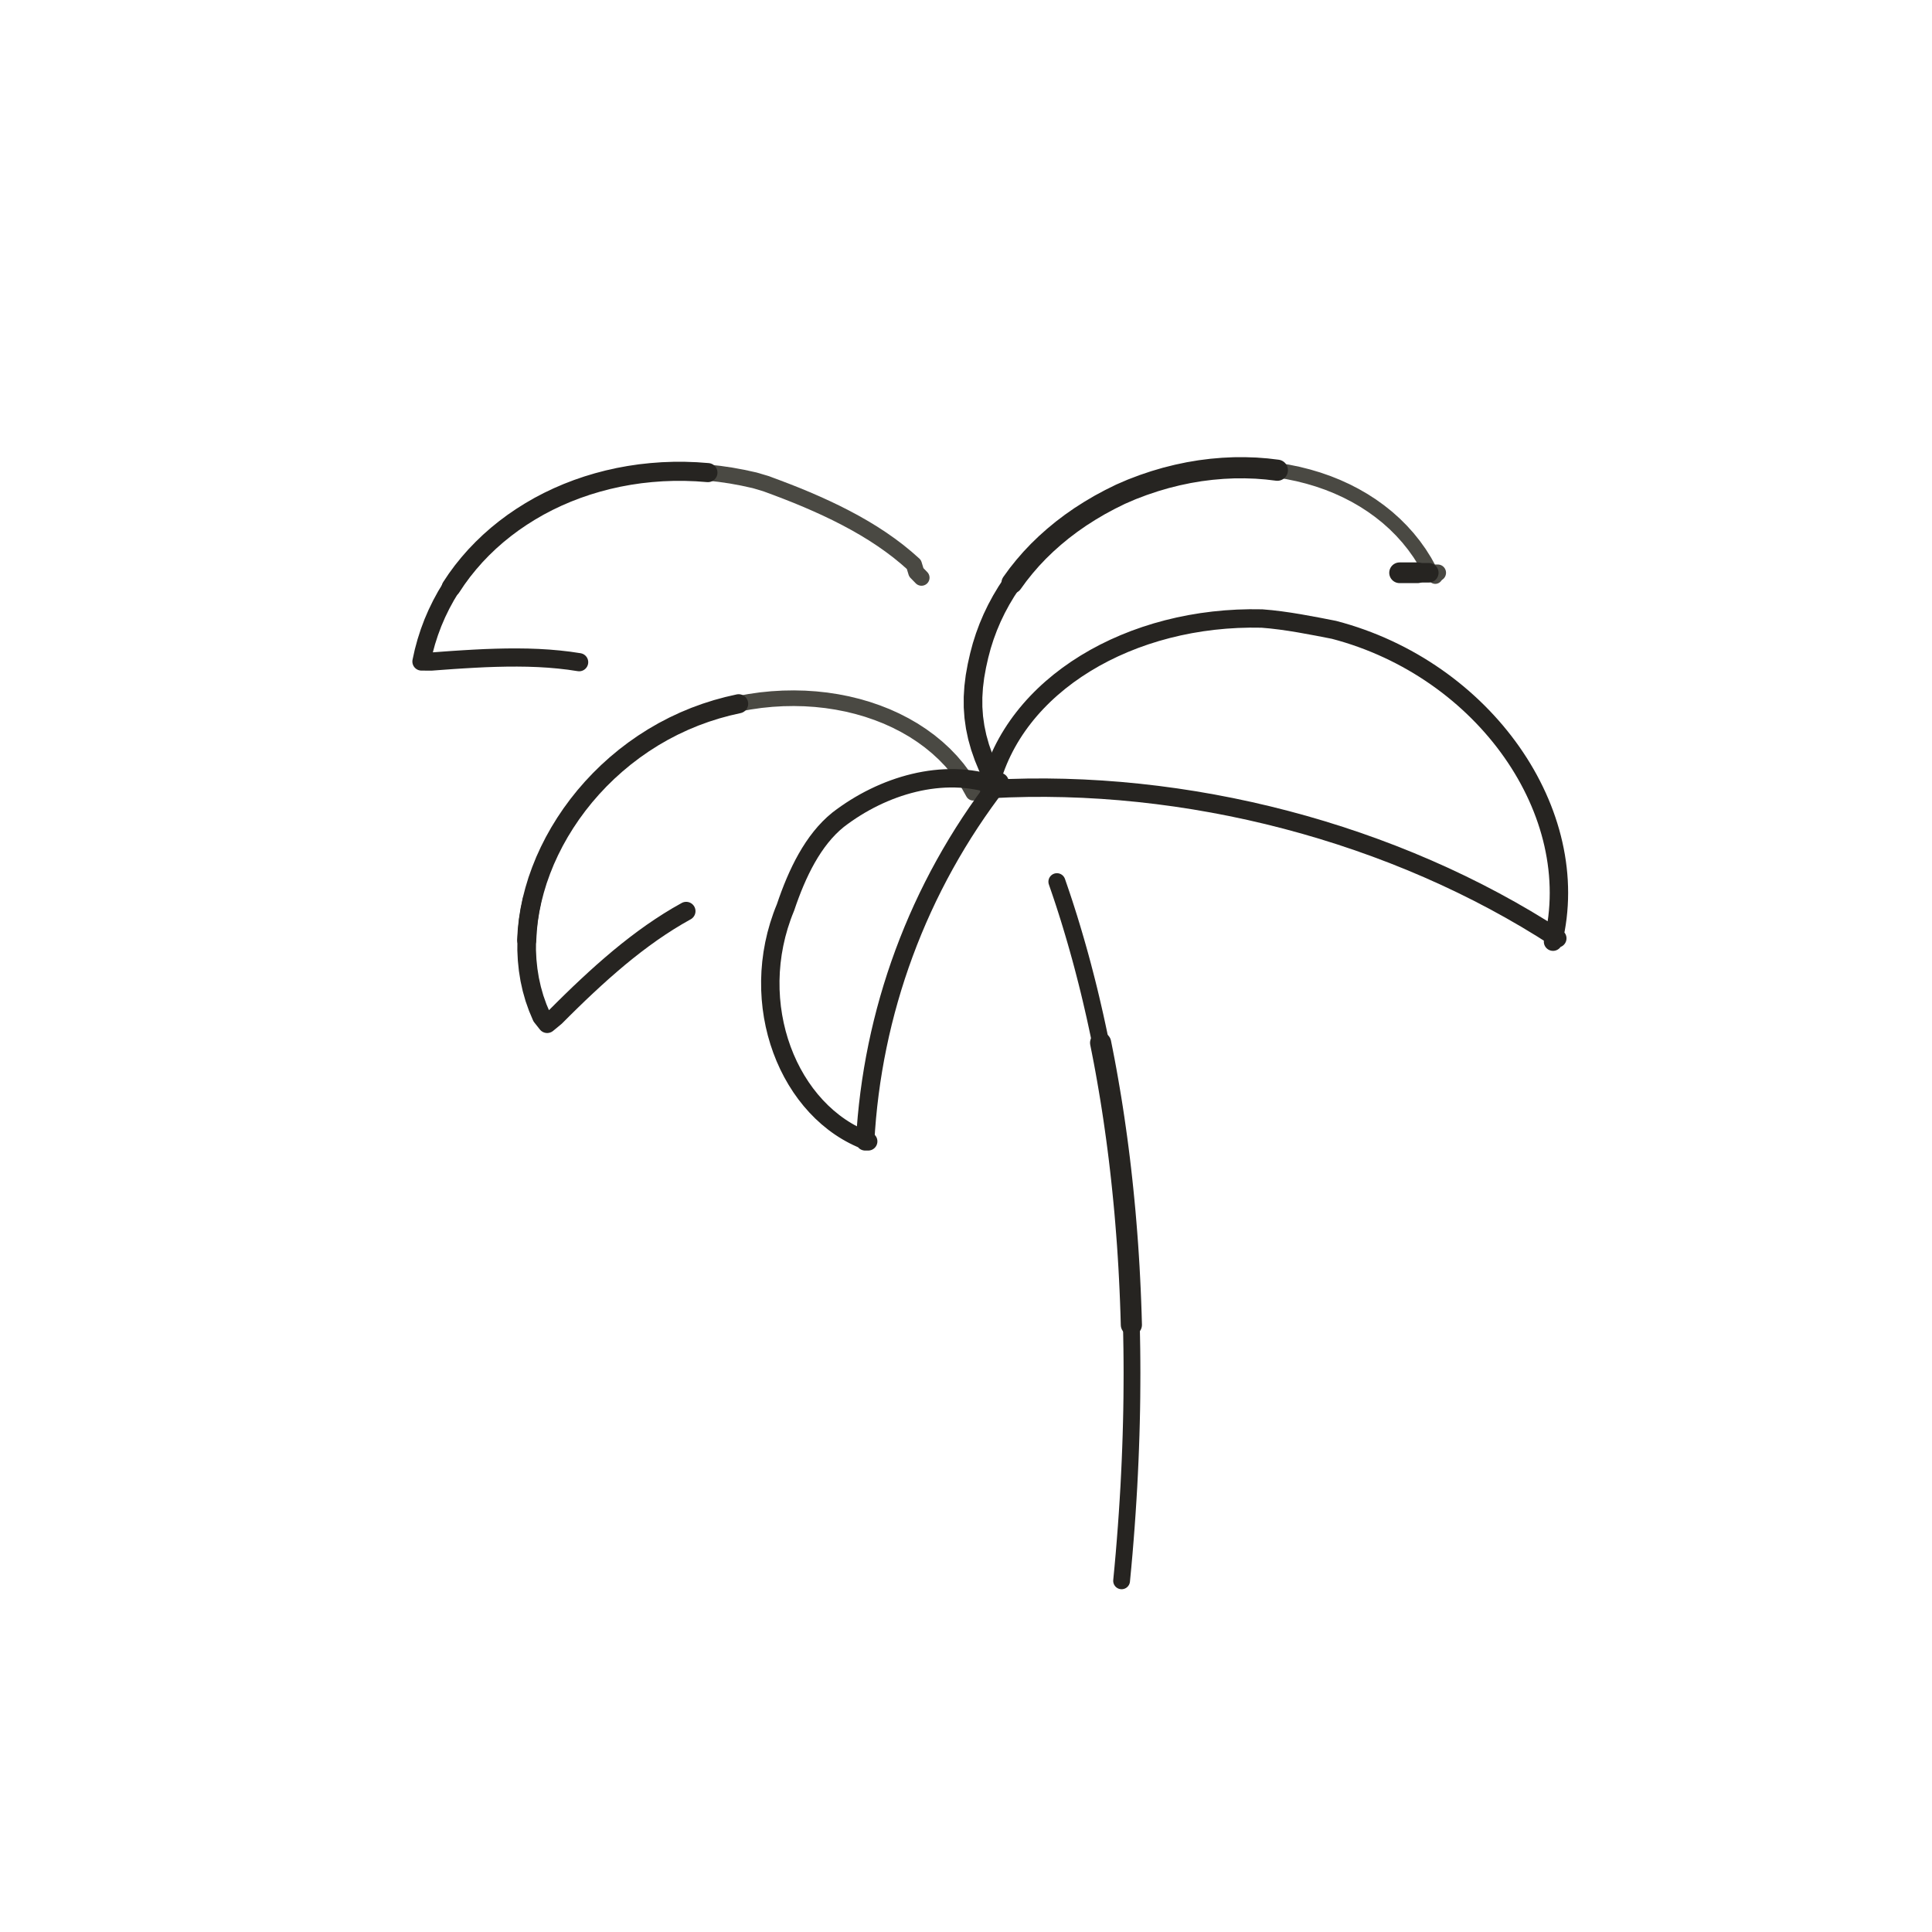
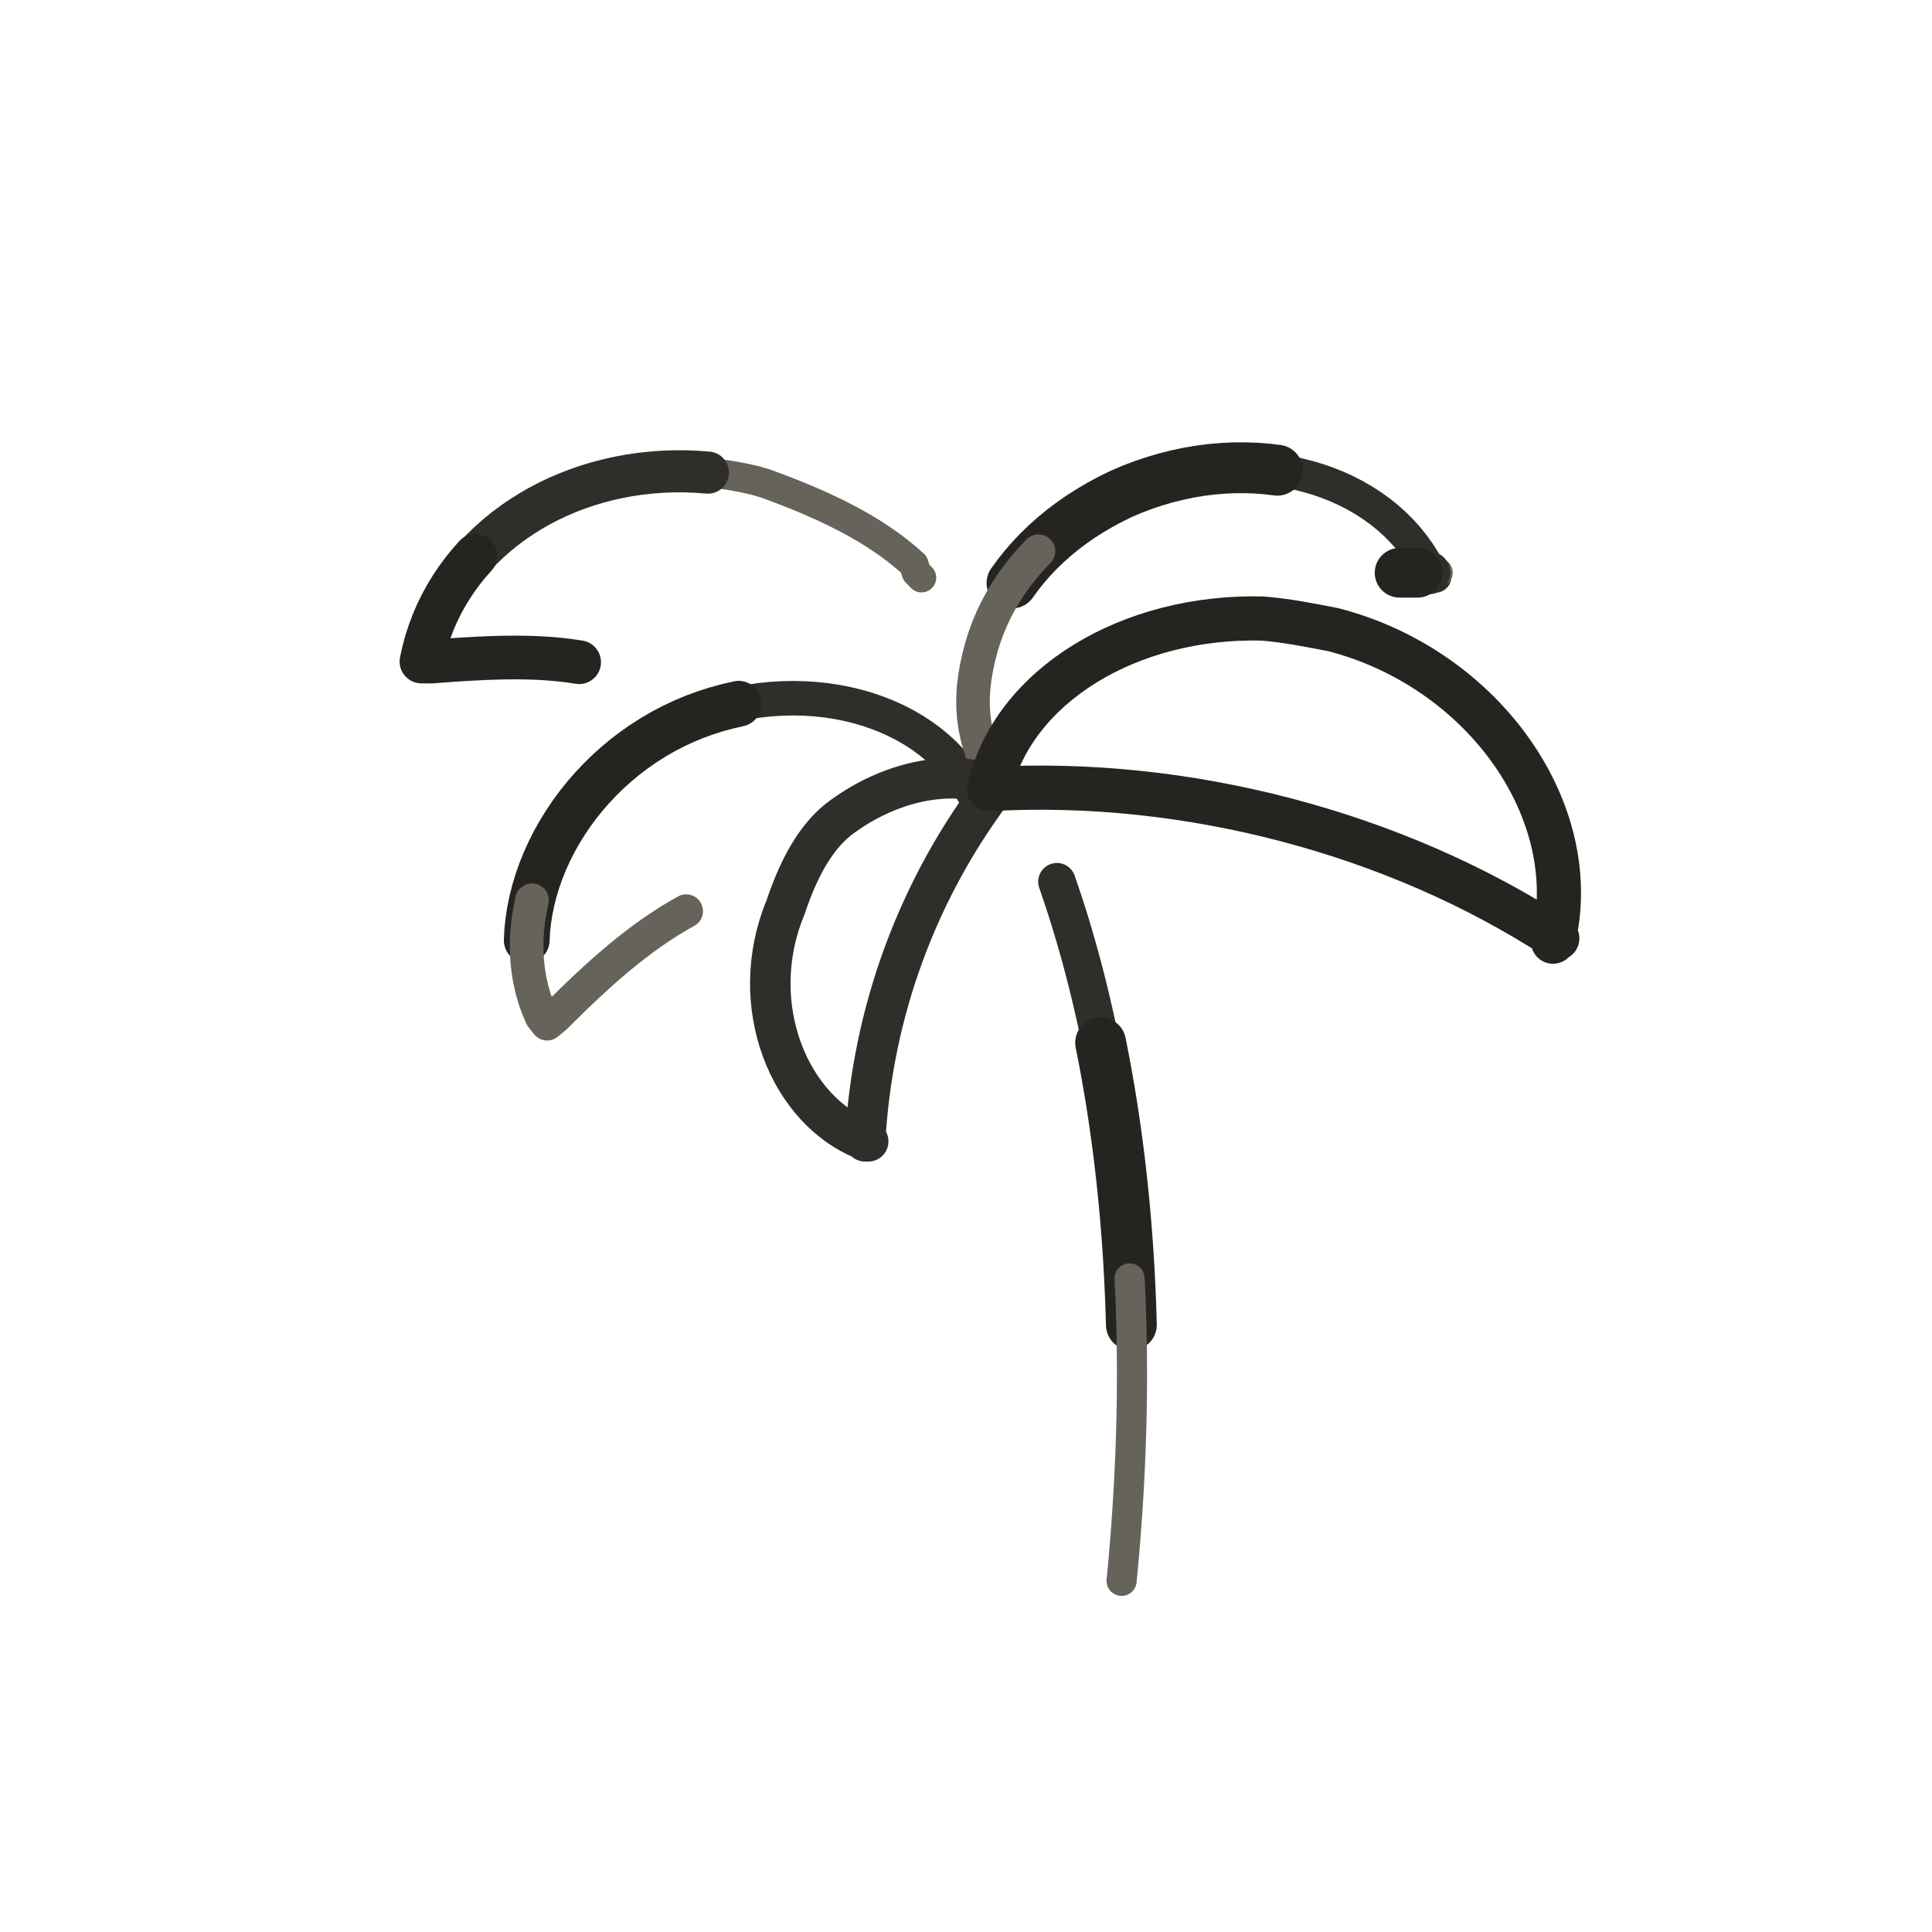
- <svg xmlns="http://www.w3.org/2000/svg" id="emoji" viewBox="-6 -6 84 84" data-castalia-style="sumi-e-ink-wash-v1" data-ink-stroke-system="tapered-v1" data-ink-coverage="complete" data-ink-pressure="loaded-middle-v1">
+ <svg xmlns="http://www.w3.org/2000/svg" id="emoji" viewBox="-6 -6 84 84" data-castalia-style="sumi-e-ink-wash-v1" data-ink-stroke-system="tapered-v1" data-ink-coverage="complete" data-ink-pressure="loaded-middle-v1" data-naturalist-construction="toddler-animal-botanical-anatomy-v1" data-toddler-review="animals-nature-complete-v1">
  <g id="line">
-     <path class="ink-stroke" data-ink-stroke="tapered" data-ink-role="line-source-tapered" data-ink-index="0" pathLength="1" d="M 39.953,32.335 L 40.059,32.643 L 40.165,32.955 L 40.270,33.272 L 40.373,33.593 L 40.476,33.918 L 40.577,34.249 L 40.677,34.583 L 40.776,34.922 L 40.874,35.266 L 40.971,35.614 L 41.066,35.966 L 41.159,36.323 L 41.252,36.685 L 41.343,37.051 L 41.432,37.421 L 41.519,37.796 L 41.606,38.175 L 41.690,38.559 L 41.773,38.947 L 41.853,39.339 L 41.932,39.736 L 42.010,40.138 L 42.085,40.543 L 42.158,40.954" fill="none" stroke="#262421" stroke-width="0.74" stroke-linecap="round" stroke-linejoin="round" />
-     <path class="ink-stroke" data-ink-stroke="tapered" data-ink-role="line-source-tapered" data-ink-index="1" pathLength="1" d="M 41.853,39.339 L 41.932,39.736 L 42.010,40.138 L 42.085,40.543 L 42.158,40.954 L 42.229,41.368 L 42.299,41.787 L 42.366,42.211 L 42.431,42.639 L 42.493,43.071 L 42.554,43.508 L 42.612,43.949 L 42.668,44.394 L 42.721,44.844 L 42.772,45.299 L 42.820,45.757 L 42.866,46.220 L 42.910,46.688 L 42.950,47.160 L 42.988,47.636 L 43.024,48.116 L 43.056,48.601 L 43.086,49.091 L 43.112,49.584 L 43.136,50.082 L 43.157,50.585 L 43.175,51.091 L 43.190,51.602" fill="none" stroke="#262421" stroke-width="0.92" stroke-linecap="round" stroke-linejoin="round" />
-     <path class="ink-stroke" data-ink-stroke="tapered" data-ink-role="line-source-tapered" data-ink-index="2" pathLength="1" d="M 43.112,49.584 L 43.136,50.082 L 43.157,50.585 L 43.175,51.091 L 43.190,51.602 L 43.201,52.118 L 43.210,52.638 L 43.215,53.162 L 43.217,53.690 L 43.215,54.223 L 43.211,54.760 L 43.203,55.301 L 43.191,55.847 L 43.176,56.397 L 43.157,56.952 L 43.135,57.510 L 43.109,58.073 L 43.080,58.641 L 43.046,59.212 L 43.009,59.788 L 42.968,60.368 L 42.923,60.953 L 42.875,61.542 L 42.822,62.135 L 42.765,62.732" fill="none" stroke="#262421" stroke-width="0.73" stroke-linecap="round" stroke-linejoin="round" />
-     <path class="ink-stroke" data-ink-stroke="tapered" data-ink-role="line-source-tapered" data-ink-index="3" pathLength="1" d="M 36.315,28.467 L 36.110,28.100 L 35.878,27.747 L 35.626,27.411 L 35.353,27.091 L 35.060,26.787 L 34.749,26.501 L 34.421,26.232 L 34.076,25.980 L 33.716,25.745 L 33.341,25.529 L 32.953,25.330 L 32.551,25.148 L 32.138,24.986 L 31.714,24.841 L 31.280,24.715 L 30.836,24.607 L 30.385,24.519 L 29.927,24.449 L 29.462,24.399 L 28.993,24.368 L 28.518,24.357 L 28.041,24.365 L 27.561,24.393 L 27.079,24.441 L 26.597,24.510 L 26.115,24.598 L 25.635,24.708 L 25.157,24.838 L 24.682,24.989 L 24.211,25.161" fill="none" stroke="#4a4943" stroke-width="0.68" stroke-linecap="round" stroke-linejoin="round" />
-     <path class="ink-stroke" data-ink-stroke="tapered" data-ink-role="line-source-tapered" data-ink-index="4" pathLength="1" d="M 26.115,24.598 L 25.635,24.708 L 25.157,24.838 L 24.682,24.989 L 24.211,25.161 L 23.745,25.355 L 23.285,25.570 L 22.833,25.806 L 22.396,26.059 L 21.973,26.329 L 21.564,26.615 L 21.169,26.916 L 20.789,27.232 L 20.424,27.561 L 20.075,27.903 L 19.742,28.257 L 19.425,28.622 L 19.125,28.998 L 18.842,29.383 L 18.577,29.777 L 18.329,30.179 L 18.100,30.587 L 17.890,31.002 L 17.698,31.422 L 17.527,31.847 L 17.374,32.275 L 17.243,32.707 L 17.131,33.140 L 17.041,33.575 L 16.972,34.010 L 16.925,34.444 L 16.901,34.878" fill="none" stroke="#262421" stroke-width="0.83" stroke-linecap="round" stroke-linejoin="round" />
-     <path class="ink-stroke" data-ink-stroke="tapered" data-ink-role="line-source-tapered" data-ink-index="5" pathLength="1" d="M 17.131,33.140 L 17.041,33.575 L 16.972,34.010 L 16.925,34.444 L 16.901,34.878 L 16.898,35.309 L 16.919,35.738 L 16.963,36.162 L 17.030,36.582 L 17.122,36.997 L 17.238,37.406 L 17.380,37.807 L 17.546,38.201 L 17.790,38.509 L 18.151,38.211 L 18.494,37.868 L 18.838,37.530 L 19.181,37.198 L 19.526,36.873 L 19.871,36.554 L 20.217,36.242 L 20.566,35.938 L 20.916,35.641 L 21.268,35.354 L 21.624,35.075 L 21.982,34.806 L 22.344,34.546 L 22.710,34.297 L 23.080,34.058 L 23.454,33.831 L 23.834,33.615" fill="none" stroke="#262421" stroke-width="0.81" stroke-linecap="round" stroke-linejoin="round" />
-     <path class="ink-stroke" data-ink-stroke="tapered" data-ink-role="line-source-tapered" data-ink-index="6" pathLength="1" d="M 56.402,19.066 L 56.149,18.777 L 55.945,18.406 L 55.721,18.051 L 55.477,17.710 L 55.215,17.384 L 54.935,17.073 L 54.638,16.777 L 54.325,16.497 L 53.995,16.233 L 53.651,15.985 L 53.292,15.753 L 52.920,15.538 L 52.535,15.340 L 52.138,15.159 L 51.729,14.995 L 51.309,14.849 L 50.879,14.721 L 50.440,14.610 L 49.992,14.518 L 49.537,14.444 L 49.074,14.389 L 48.604,14.353 L 48.128,14.337 L 47.648,14.339" fill="none" stroke="#4a4943" stroke-width="0.64" stroke-linecap="round" stroke-linejoin="round" />
-     <path class="ink-stroke" data-ink-stroke="tapered" data-ink-role="line-source-tapered" data-ink-index="7" pathLength="1" d="M 49.537,14.444 L 49.074,14.389 L 48.604,14.353 L 48.128,14.337 L 47.648,14.339 L 47.163,14.362 L 46.674,14.404 L 46.182,14.466 L 45.687,14.549 L 45.192,14.653 L 44.695,14.777 L 44.198,14.923 L 43.701,15.090 L 43.206,15.278 L 42.719,15.488 L 42.260,15.715 L 41.815,15.954 L 41.387,16.207 L 40.973,16.471 L 40.576,16.748 L 40.195,17.036 L 39.831,17.336 L 39.483,17.646 L 39.151,17.967 L 38.837,18.298 L 38.541,18.639 L 38.261,18.989 L 38.000,19.348" fill="none" stroke="#262421" stroke-width="0.92" stroke-linecap="round" stroke-linejoin="round" />
-     <path class="ink-stroke" data-ink-stroke="tapered" data-ink-role="line-source-tapered" data-ink-index="8" pathLength="1" d="M 39.151,17.967 L 38.837,18.298 L 38.541,18.639 L 38.261,18.989 L 38.000,19.348 L 37.756,19.715 L 37.531,20.091 L 37.324,20.475 L 37.136,20.866 L 36.967,21.264 L 36.817,21.669 L 36.686,22.080 L 36.575,22.497 L 36.474,22.946 L 36.390,23.411 L 36.334,23.865 L 36.306,24.311 L 36.307,24.750 L 36.338,25.184 L 36.399,25.617 L 36.490,26.050 L 36.612,26.485 L 36.766,26.926 L 36.951,27.373 L 37.168,27.830" fill="none" stroke="#262421" stroke-width="0.81" stroke-linecap="round" stroke-linejoin="round" />
-     <path class="ink-stroke" data-ink-stroke="tapered" data-ink-role="line-source-tapered" data-ink-index="9" pathLength="1" d="M 37.283,28.146 C 35.013,27.366 32.384,28.142 30.44,29.64 C 29.35,30.516 28.655,31.957 28.153,33.452 C 26.406,37.651 28.292,42.374 31.748,43.624 L 31.615,43.624 C 31.916,38.051 33.887,32.583 37.44,28 L 37.457,28 L 37.283,28.146" fill="none" stroke="#262421" stroke-width="0.80" stroke-linecap="round" stroke-linejoin="round" />
-     <path class="ink-stroke" data-ink-stroke="tapered" data-ink-role="line-source-tapered" data-ink-index="10" pathLength="1" d="M 61.523,34.942 C 62.908,29.339 58.541,23.092 51.998,21.384 C 51.111,21.211 49.917,20.967 48.865,20.892 C 43.167,20.759 38.061,23.757 37.004,28.305 L 37.086,28.305 C 45.55,27.835 54.631,30.185 61.709,34.797 L 61.533,34.797 L 61.523,34.942" fill="none" stroke="#262421" stroke-width="0.80" stroke-linecap="round" stroke-linejoin="round" />
-     <path class="ink-stroke" data-ink-stroke="tapered" data-ink-role="line-source-tapered" data-ink-index="11" pathLength="1" d="M 34.065,19.117 L 33.838,18.884 L 33.734,18.542 L 33.404,18.251 L 33.062,17.971 L 32.708,17.704 L 32.342,17.447 L 31.965,17.200 L 31.578,16.964 L 31.181,16.737 L 30.776,16.519 L 30.363,16.309 L 29.942,16.107 L 29.514,15.912 L 29.080,15.723 L 28.641,15.541 L 28.196,15.365 L 27.748,15.194 L 27.296,15.027 L 26.810,14.883 L 26.299,14.771 L 25.790,14.677 L 25.283,14.603 L 24.779,14.548 L 24.277,14.511 L 23.779,14.493 L 23.285,14.493 L 22.796,14.511" fill="none" stroke="#4a4943" stroke-width="0.70" stroke-linecap="round" stroke-linejoin="round" />
-     <path class="ink-stroke" data-ink-stroke="tapered" data-ink-role="line-source-tapered" data-ink-index="12" pathLength="1" d="M 24.779,14.548 L 24.277,14.511 L 23.779,14.493 L 23.285,14.493 L 22.796,14.511 L 22.311,14.547 L 21.832,14.599 L 21.359,14.669 L 20.892,14.755 L 20.432,14.858 L 19.979,14.977 L 19.534,15.111 L 19.097,15.261 L 18.669,15.426 L 18.250,15.606 L 17.840,15.801 L 17.441,16.010 L 17.053,16.234 L 16.676,16.471 L 16.310,16.721 L 15.956,16.985 L 15.615,17.261 L 15.287,17.550 L 14.972,17.852 L 14.671,18.165 L 14.385,18.491 L 14.113,18.827 L 13.857,19.175 L 13.617,19.534" fill="none" stroke="#262421" stroke-width="0.83" stroke-linecap="round" stroke-linejoin="round" />
-     <path class="ink-stroke" data-ink-stroke="tapered" data-ink-role="line-source-tapered" data-ink-index="13" pathLength="1" d="M 14.671,18.165 L 14.385,18.491 L 14.113,18.827 L 13.857,19.175 L 13.617,19.534 L 13.393,19.903 L 13.186,20.283 L 12.996,20.673 L 12.824,21.072 L 12.671,21.481 L 12.536,21.899 L 12.420,22.326 L 12.324,22.761 L 12.750,22.764 L 13.219,22.729 L 13.689,22.695 L 14.159,22.665 L 14.628,22.638 L 15.095,22.615 L 15.562,22.599 L 16.026,22.589 L 16.487,22.587 L 16.946,22.593 L 17.401,22.609 L 17.853,22.636 L 18.300,22.675 L 18.743,22.726 L 19.180,22.791" fill="none" stroke="#262421" stroke-width="0.79" stroke-linecap="round" stroke-linejoin="round" />
-     <path class="ink-stroke" data-ink-stroke="tapered" data-ink-role="line-source-tapered" data-ink-index="14" pathLength="1" d="M 56.511,18.903 L 56.413,18.903 L 56.316,18.903 L 56.218,18.903 L 56.121,18.903 L 56.023,18.903 L 55.925,18.903 L 55.828,18.903 L 55.730,18.903" fill="none" stroke="#4a4943" stroke-width="0.72" stroke-linecap="round" stroke-linejoin="round" />
-     <path class="ink-stroke" data-ink-stroke="tapered" data-ink-role="line-source-tapered" data-ink-index="15" pathLength="1" d="M 56.121,18.903 L 56.023,18.903 L 55.925,18.903 L 55.828,18.903 L 55.730,18.903 L 55.633,18.903 L 55.535,18.903 L 55.438,18.903 L 55.340,18.903 L 55.242,18.903" fill="none" stroke="#262421" stroke-width="0.85" stroke-linecap="round" stroke-linejoin="round" />
-     <path class="ink-stroke" data-ink-stroke="tapered" data-ink-role="line-source-tapered" data-ink-index="16" pathLength="1" d="M 55.633,18.903 L 55.535,18.903 L 55.438,18.903 L 55.340,18.903 L 55.242,18.903 L 55.145,18.903 L 55.047,18.903 L 54.950,18.903 L 54.852,18.903" fill="none" stroke="#262421" stroke-width="0.90" stroke-linecap="round" stroke-linejoin="round" />
+     <path class="ink-stroke" data-ink-stroke="tapered" data-ink-role="line-source-tapered" data-ink-index="0" pathLength="1" d="M 39.953,32.335 L 40.059,32.643 L 40.165,32.955 L 40.270,33.272 L 40.373,33.593 L 40.476,33.918 L 40.577,34.249 L 40.677,34.583 L 40.776,34.922 L 40.874,35.266 L 40.971,35.614 L 41.066,35.966 L 41.159,36.323 L 41.252,36.685 L 41.343,37.051 L 41.432,37.421 L 41.519,37.796 L 41.606,38.175 L 41.690,38.559 L 41.773,38.947 L 41.853,39.339 L 41.932,39.736 L 42.010,40.138 L 42.085,40.543 L 42.158,40.954" fill="none" stroke="#302e2a" stroke-width="1.63" stroke-linecap="round" stroke-linejoin="round" data-animal-source-width="0.74" data-ink-brush-pass="loaded-contour-v2" data-toddler-clarity="defining-animal-botanical-anatomy-v1" />
+     <path class="ink-stroke" data-ink-stroke="tapered" data-ink-role="line-source-tapered" data-ink-index="1" pathLength="1" d="M 41.853,39.339 L 41.932,39.736 L 42.010,40.138 L 42.085,40.543 L 42.158,40.954 L 42.229,41.368 L 42.299,41.787 L 42.366,42.211 L 42.431,42.639 L 42.493,43.071 L 42.554,43.508 L 42.612,43.949 L 42.668,44.394 L 42.721,44.844 L 42.772,45.299 L 42.820,45.757 L 42.866,46.220 L 42.910,46.688 L 42.950,47.160 L 42.988,47.636 L 43.024,48.116 L 43.056,48.601 L 43.086,49.091 L 43.112,49.584 L 43.136,50.082 L 43.157,50.585 L 43.175,51.091 L 43.190,51.602" fill="none" stroke="#262421" stroke-width="2.21" stroke-linecap="round" stroke-linejoin="round" data-animal-source-width="0.92" data-ink-brush-pass="loaded-contour-v2" data-toddler-clarity="defining-animal-botanical-anatomy-v1" />
+     <path class="ink-stroke" data-ink-stroke="tapered" data-ink-role="line-source-tapered" data-ink-index="2" pathLength="1" d="M 43.112,49.584 L 43.136,50.082 L 43.157,50.585 L 43.175,51.091 L 43.190,51.602 L 43.201,52.118 L 43.210,52.638 L 43.215,53.162 L 43.217,53.690 L 43.215,54.223 L 43.211,54.760 L 43.203,55.301 L 43.191,55.847 L 43.176,56.397 L 43.157,56.952 L 43.135,57.510 L 43.109,58.073 L 43.080,58.641 L 43.046,59.212 L 43.009,59.788 L 42.968,60.368 L 42.923,60.953 L 42.875,61.542 L 42.822,62.135 L 42.765,62.732" fill="none" stroke="#66635b" stroke-width="1.31" stroke-linecap="round" stroke-linejoin="round" data-animal-source-width="0.73" data-ink-brush-pass="dry-edge-v2" data-toddler-clarity="defining-animal-botanical-anatomy-v1" />
+     <path class="ink-stroke" data-ink-stroke="tapered" data-ink-role="line-source-tapered" data-ink-index="3" pathLength="1" d="M 36.315,28.467 L 36.110,28.100 L 35.878,27.747 L 35.626,27.411 L 35.353,27.091 L 35.060,26.787 L 34.749,26.501 L 34.421,26.232 L 34.076,25.980 L 33.716,25.745 L 33.341,25.529 L 32.953,25.330 L 32.551,25.148 L 32.138,24.986 L 31.714,24.841 L 31.280,24.715 L 30.836,24.607 L 30.385,24.519 L 29.927,24.449 L 29.462,24.399 L 28.993,24.368 L 28.518,24.357 L 28.041,24.365 L 27.561,24.393 L 27.079,24.441 L 26.597,24.510 L 26.115,24.598 L 25.635,24.708 L 25.157,24.838 L 24.682,24.989 L 24.211,25.161" fill="none" stroke="#302e2a" stroke-width="1.50" stroke-linecap="round" stroke-linejoin="round" data-animal-source-width="0.68" data-ink-brush-pass="loaded-contour-v2" data-toddler-clarity="defining-animal-botanical-anatomy-v1" />
+     <path class="ink-stroke" data-ink-stroke="tapered" data-ink-role="line-source-tapered" data-ink-index="4" pathLength="1" d="M 26.115,24.598 L 25.635,24.708 L 25.157,24.838 L 24.682,24.989 L 24.211,25.161 L 23.745,25.355 L 23.285,25.570 L 22.833,25.806 L 22.396,26.059 L 21.973,26.329 L 21.564,26.615 L 21.169,26.916 L 20.789,27.232 L 20.424,27.561 L 20.075,27.903 L 19.742,28.257 L 19.425,28.622 L 19.125,28.998 L 18.842,29.383 L 18.577,29.777 L 18.329,30.179 L 18.100,30.587 L 17.890,31.002 L 17.698,31.422 L 17.527,31.847 L 17.374,32.275 L 17.243,32.707 L 17.131,33.140 L 17.041,33.575 L 16.972,34.010 L 16.925,34.444 L 16.901,34.878" fill="none" stroke="#262421" stroke-width="1.99" stroke-linecap="round" stroke-linejoin="round" data-animal-source-width="0.83" data-ink-brush-pass="loaded-contour-v2" data-toddler-clarity="defining-animal-botanical-anatomy-v1" />
+     <path class="ink-stroke" data-ink-stroke="tapered" data-ink-role="line-source-tapered" data-ink-index="5" pathLength="1" d="M 17.131,33.140 L 17.041,33.575 L 16.972,34.010 L 16.925,34.444 L 16.901,34.878 L 16.898,35.309 L 16.919,35.738 L 16.963,36.162 L 17.030,36.582 L 17.122,36.997 L 17.238,37.406 L 17.380,37.807 L 17.546,38.201 L 17.790,38.509 L 18.151,38.211 L 18.494,37.868 L 18.838,37.530 L 19.181,37.198 L 19.526,36.873 L 19.871,36.554 L 20.217,36.242 L 20.566,35.938 L 20.916,35.641 L 21.268,35.354 L 21.624,35.075 L 21.982,34.806 L 22.344,34.546 L 22.710,34.297 L 23.080,34.058 L 23.454,33.831 L 23.834,33.615" fill="none" stroke="#66635b" stroke-width="1.46" stroke-linecap="round" stroke-linejoin="round" data-animal-source-width="0.81" data-ink-brush-pass="dry-edge-v2" data-toddler-clarity="defining-animal-botanical-anatomy-v1" />
+     <path class="ink-stroke" data-ink-stroke="tapered" data-ink-role="line-source-tapered" data-ink-index="6" pathLength="1" d="M 56.402,19.066 L 56.149,18.777 L 55.945,18.406 L 55.721,18.051 L 55.477,17.710 L 55.215,17.384 L 54.935,17.073 L 54.638,16.777 L 54.325,16.497 L 53.995,16.233 L 53.651,15.985 L 53.292,15.753 L 52.920,15.538 L 52.535,15.340 L 52.138,15.159 L 51.729,14.995 L 51.309,14.849 L 50.879,14.721 L 50.440,14.610 L 49.992,14.518 L 49.537,14.444 L 49.074,14.389 L 48.604,14.353 L 48.128,14.337 L 47.648,14.339" fill="none" stroke="#302e2a" stroke-width="1.41" stroke-linecap="round" stroke-linejoin="round" data-animal-source-width="0.64" data-ink-brush-pass="loaded-contour-v2" data-toddler-clarity="defining-animal-botanical-anatomy-v1" />
+     <path class="ink-stroke" data-ink-stroke="tapered" data-ink-role="line-source-tapered" data-ink-index="7" pathLength="1" d="M 49.537,14.444 L 49.074,14.389 L 48.604,14.353 L 48.128,14.337 L 47.648,14.339 L 47.163,14.362 L 46.674,14.404 L 46.182,14.466 L 45.687,14.549 L 45.192,14.653 L 44.695,14.777 L 44.198,14.923 L 43.701,15.090 L 43.206,15.278 L 42.719,15.488 L 42.260,15.715 L 41.815,15.954 L 41.387,16.207 L 40.973,16.471 L 40.576,16.748 L 40.195,17.036 L 39.831,17.336 L 39.483,17.646 L 39.151,17.967 L 38.837,18.298 L 38.541,18.639 L 38.261,18.989 L 38.000,19.348" fill="none" stroke="#262421" stroke-width="2.21" stroke-linecap="round" stroke-linejoin="round" data-animal-source-width="0.92" data-ink-brush-pass="loaded-contour-v2" data-toddler-clarity="defining-animal-botanical-anatomy-v1" />
+     <path class="ink-stroke" data-ink-stroke="tapered" data-ink-role="line-source-tapered" data-ink-index="8" pathLength="1" d="M 39.151,17.967 L 38.837,18.298 L 38.541,18.639 L 38.261,18.989 L 38.000,19.348 L 37.756,19.715 L 37.531,20.091 L 37.324,20.475 L 37.136,20.866 L 36.967,21.264 L 36.817,21.669 L 36.686,22.080 L 36.575,22.497 L 36.474,22.946 L 36.390,23.411 L 36.334,23.865 L 36.306,24.311 L 36.307,24.750 L 36.338,25.184 L 36.399,25.617 L 36.490,26.050 L 36.612,26.485 L 36.766,26.926 L 36.951,27.373 L 37.168,27.830" fill="none" stroke="#66635b" stroke-width="1.46" stroke-linecap="round" stroke-linejoin="round" data-animal-source-width="0.81" data-ink-brush-pass="dry-edge-v2" data-toddler-clarity="defining-animal-botanical-anatomy-v1" />
+     <path class="ink-stroke" data-ink-stroke="tapered" data-ink-role="line-source-tapered" data-ink-index="9" pathLength="1" d="M 37.283,28.146 C 35.013,27.366 32.384,28.142 30.44,29.64 C 29.35,30.516 28.655,31.957 28.153,33.452 C 26.406,37.651 28.292,42.374 31.748,43.624 L 31.615,43.624 C 31.916,38.051 33.887,32.583 37.44,28 L 37.457,28 L 37.283,28.146" fill="none" stroke="#302e2a" stroke-width="1.76" stroke-linecap="round" stroke-linejoin="round" data-animal-source-width="0.80" data-ink-brush-pass="loaded-contour-v2" data-toddler-clarity="defining-animal-botanical-anatomy-v1" />
+     <path class="ink-stroke" data-ink-stroke="tapered" data-ink-role="line-source-tapered" data-ink-index="10" pathLength="1" d="M 61.523,34.942 C 62.908,29.339 58.541,23.092 51.998,21.384 C 51.111,21.211 49.917,20.967 48.865,20.892 C 43.167,20.759 38.061,23.757 37.004,28.305 L 37.086,28.305 C 45.55,27.835 54.631,30.185 61.709,34.797 L 61.533,34.797 L 61.523,34.942" fill="none" stroke="#262421" stroke-width="1.92" stroke-linecap="round" stroke-linejoin="round" data-animal-source-width="0.80" data-ink-brush-pass="loaded-contour-v2" data-toddler-clarity="defining-animal-botanical-anatomy-v1" />
+     <path class="ink-stroke" data-ink-stroke="tapered" data-ink-role="line-source-tapered" data-ink-index="11" pathLength="1" d="M 34.065,19.117 L 33.838,18.884 L 33.734,18.542 L 33.404,18.251 L 33.062,17.971 L 32.708,17.704 L 32.342,17.447 L 31.965,17.200 L 31.578,16.964 L 31.181,16.737 L 30.776,16.519 L 30.363,16.309 L 29.942,16.107 L 29.514,15.912 L 29.080,15.723 L 28.641,15.541 L 28.196,15.365 L 27.748,15.194 L 27.296,15.027 L 26.810,14.883 L 26.299,14.771 L 25.790,14.677 L 25.283,14.603 L 24.779,14.548 L 24.277,14.511 L 23.779,14.493 L 23.285,14.493 L 22.796,14.511" fill="none" stroke="#66635b" stroke-width="1.28" stroke-linecap="round" stroke-linejoin="round" data-animal-source-width="0.70" data-ink-brush-pass="dry-edge-v2" data-toddler-clarity="defining-animal-botanical-anatomy-v1" />
+     <path class="ink-stroke" data-ink-stroke="tapered" data-ink-role="line-source-tapered" data-ink-index="12" pathLength="1" d="M 24.779,14.548 L 24.277,14.511 L 23.779,14.493 L 23.285,14.493 L 22.796,14.511 L 22.311,14.547 L 21.832,14.599 L 21.359,14.669 L 20.892,14.755 L 20.432,14.858 L 19.979,14.977 L 19.534,15.111 L 19.097,15.261 L 18.669,15.426 L 18.250,15.606 L 17.840,15.801 L 17.441,16.010 L 17.053,16.234 L 16.676,16.471 L 16.310,16.721 L 15.956,16.985 L 15.615,17.261 L 15.287,17.550 L 14.972,17.852 L 14.671,18.165 L 14.385,18.491 L 14.113,18.827 L 13.857,19.175 L 13.617,19.534" fill="none" stroke="#302e2a" stroke-width="1.83" stroke-linecap="round" stroke-linejoin="round" data-animal-source-width="0.83" data-ink-brush-pass="loaded-contour-v2" data-toddler-clarity="defining-animal-botanical-anatomy-v1" />
+     <path class="ink-stroke" data-ink-stroke="tapered" data-ink-role="line-source-tapered" data-ink-index="13" pathLength="1" d="M 14.671,18.165 L 14.385,18.491 L 14.113,18.827 L 13.857,19.175 L 13.617,19.534 L 13.393,19.903 L 13.186,20.283 L 12.996,20.673 L 12.824,21.072 L 12.671,21.481 L 12.536,21.899 L 12.420,22.326 L 12.324,22.761 L 12.750,22.764 L 13.219,22.729 L 13.689,22.695 L 14.159,22.665 L 14.628,22.638 L 15.095,22.615 L 15.562,22.599 L 16.026,22.589 L 16.487,22.587 L 16.946,22.593 L 17.401,22.609 L 17.853,22.636 L 18.300,22.675 L 18.743,22.726 L 19.180,22.791" fill="none" stroke="#262421" stroke-width="1.90" stroke-linecap="round" stroke-linejoin="round" data-animal-source-width="0.79" data-ink-brush-pass="loaded-contour-v2" data-toddler-clarity="defining-animal-botanical-anatomy-v1" />
+     <path class="ink-stroke" data-ink-stroke="tapered" data-ink-role="line-source-tapered" data-ink-index="14" pathLength="1" d="M 56.511,18.903 L 56.413,18.903 L 56.316,18.903 L 56.218,18.903 L 56.121,18.903 L 56.023,18.903 L 55.925,18.903 L 55.828,18.903 L 55.730,18.903" fill="none" stroke="#66635b" stroke-width="1.30" stroke-linecap="round" stroke-linejoin="round" data-animal-source-width="0.72" data-ink-brush-pass="dry-edge-v2" data-toddler-clarity="defining-animal-botanical-anatomy-v1" />
+     <path class="ink-stroke" data-ink-stroke="tapered" data-ink-role="line-source-tapered" data-ink-index="15" pathLength="1" d="M 56.121,18.903 L 56.023,18.903 L 55.925,18.903 L 55.828,18.903 L 55.730,18.903 L 55.633,18.903 L 55.535,18.903 L 55.438,18.903 L 55.340,18.903 L 55.242,18.903" fill="none" stroke="#302e2a" stroke-width="1.87" stroke-linecap="round" stroke-linejoin="round" data-animal-source-width="0.85" data-ink-brush-pass="loaded-contour-v2" data-toddler-clarity="defining-animal-botanical-anatomy-v1" />
+     <path class="ink-stroke" data-ink-stroke="tapered" data-ink-role="line-source-tapered" data-ink-index="16" pathLength="1" d="M 55.633,18.903 L 55.535,18.903 L 55.438,18.903 L 55.340,18.903 L 55.242,18.903 L 55.145,18.903 L 55.047,18.903 L 54.950,18.903 L 54.852,18.903" fill="none" stroke="#262421" stroke-width="2.16" stroke-linecap="round" stroke-linejoin="round" data-animal-source-width="0.90" data-ink-brush-pass="loaded-contour-v2" data-toddler-clarity="defining-animal-botanical-anatomy-v1" />
  </g>
</svg>
